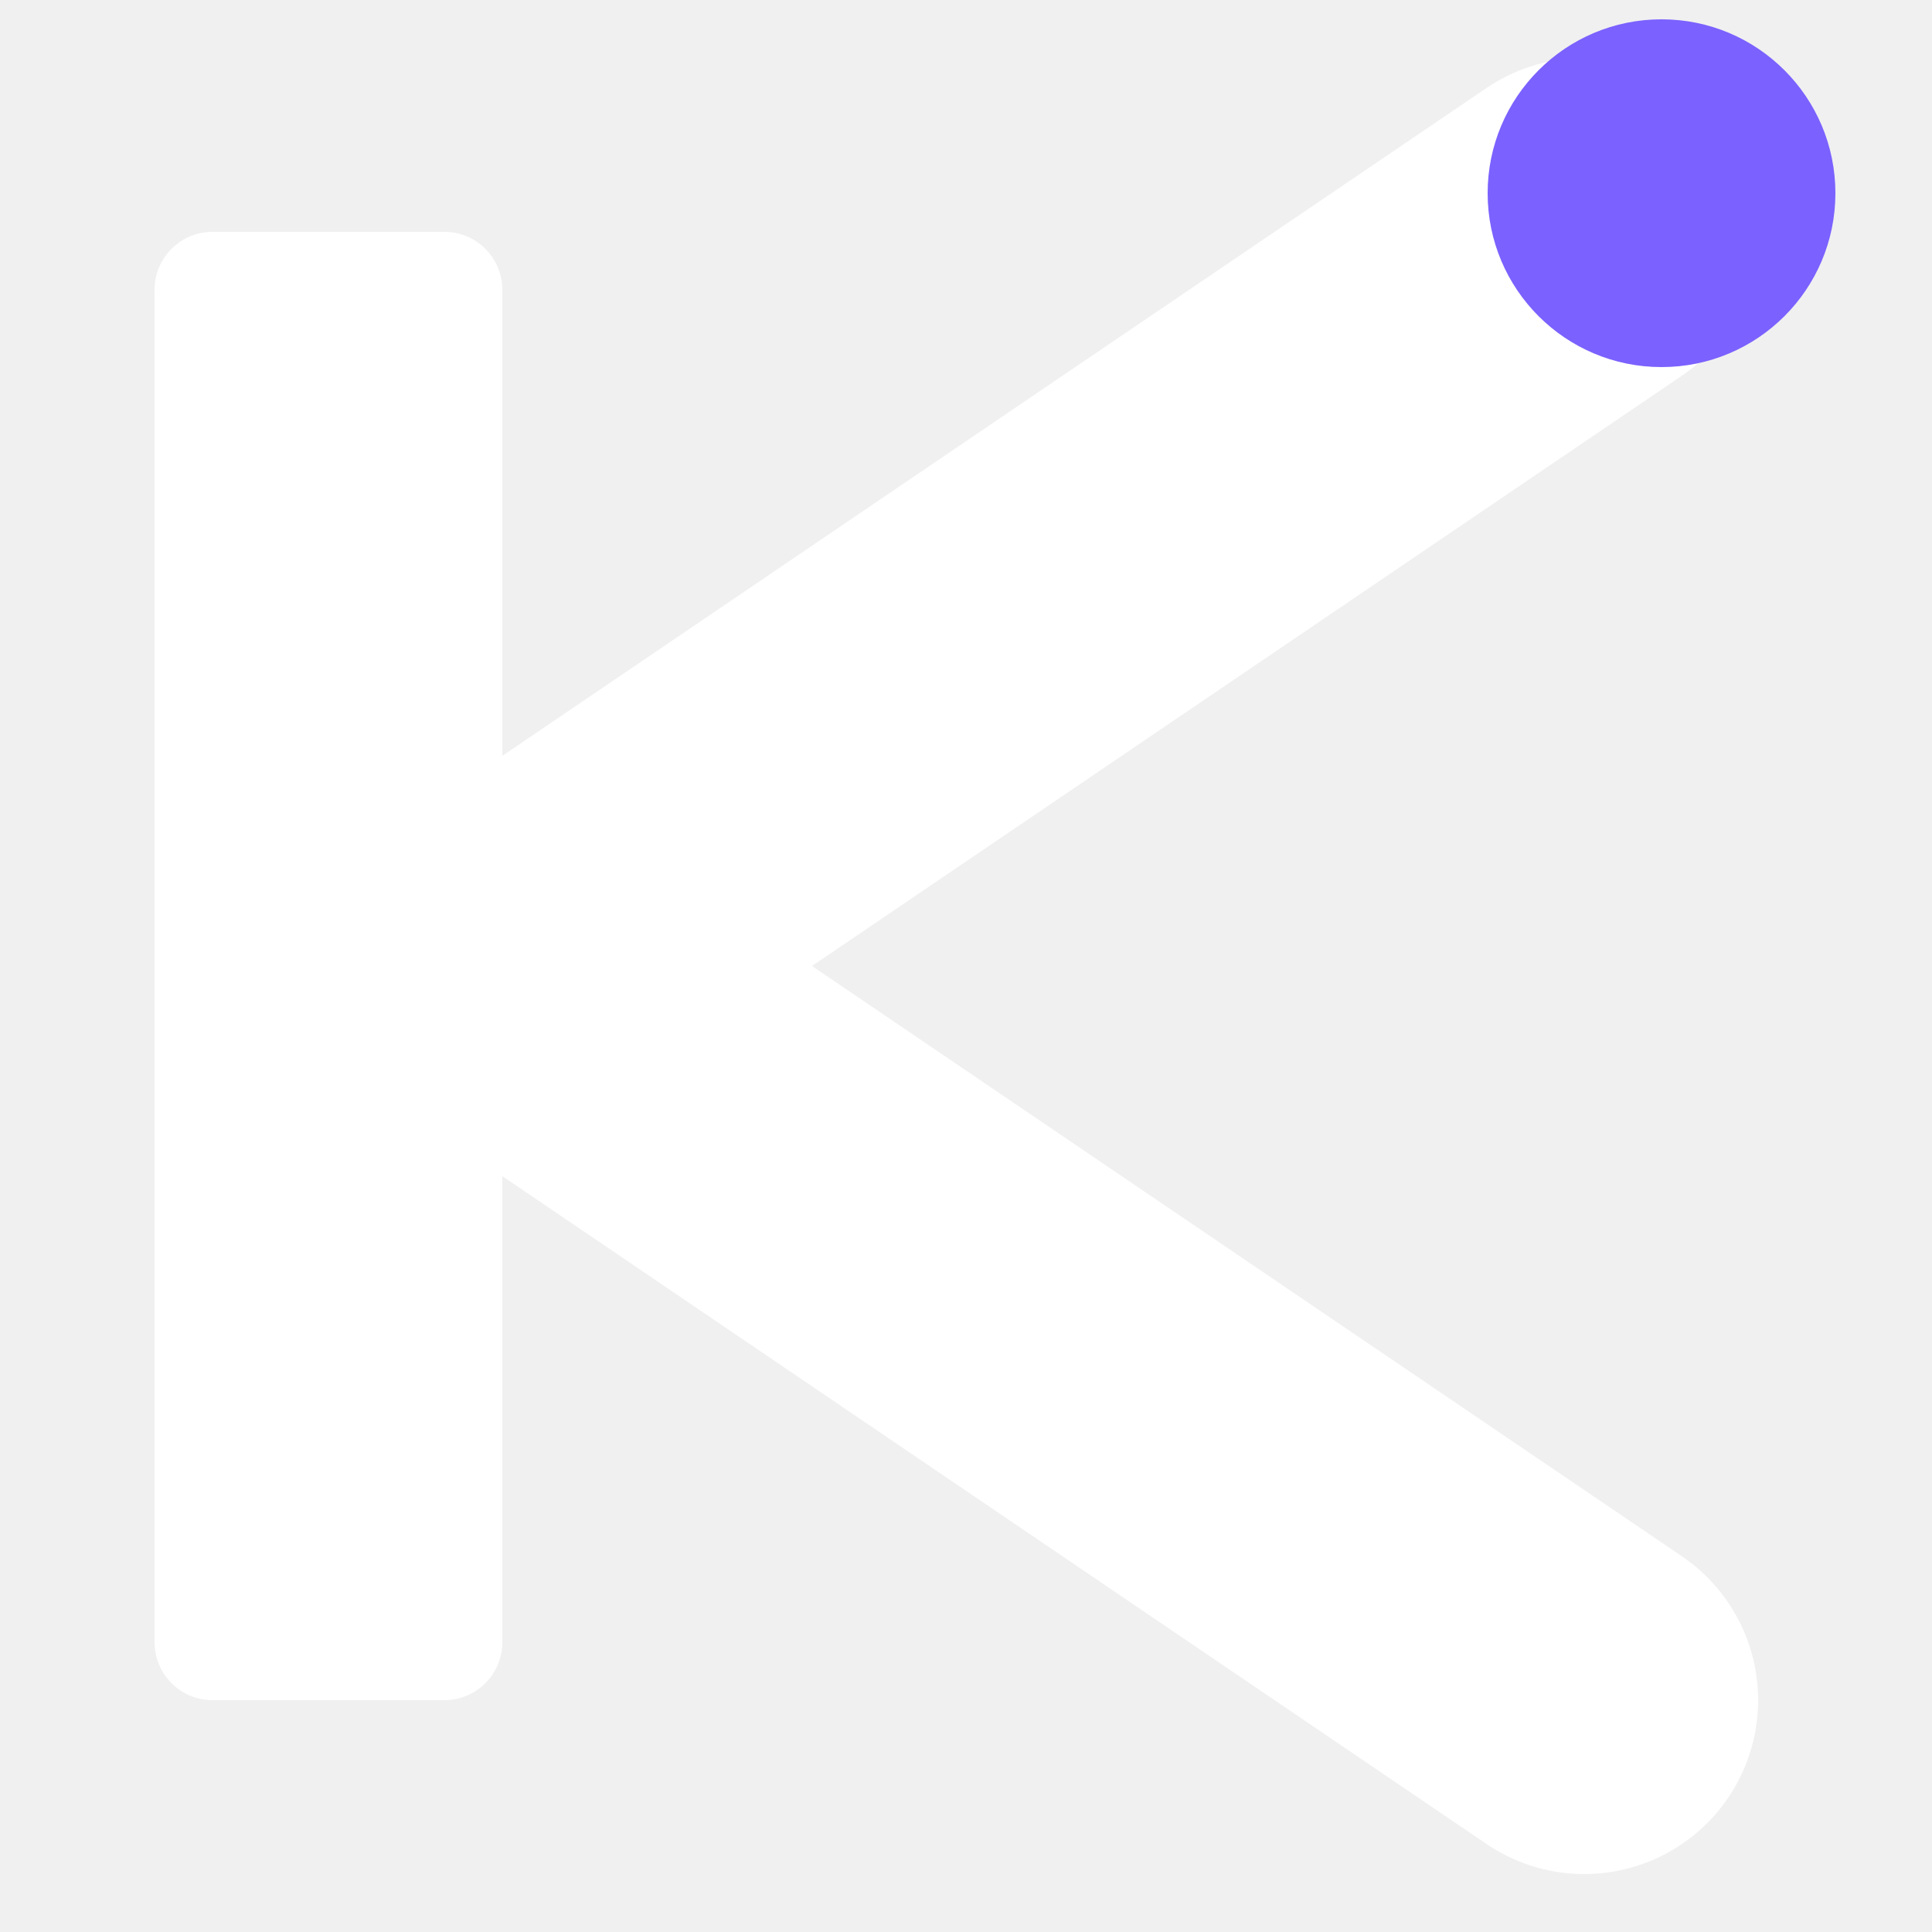
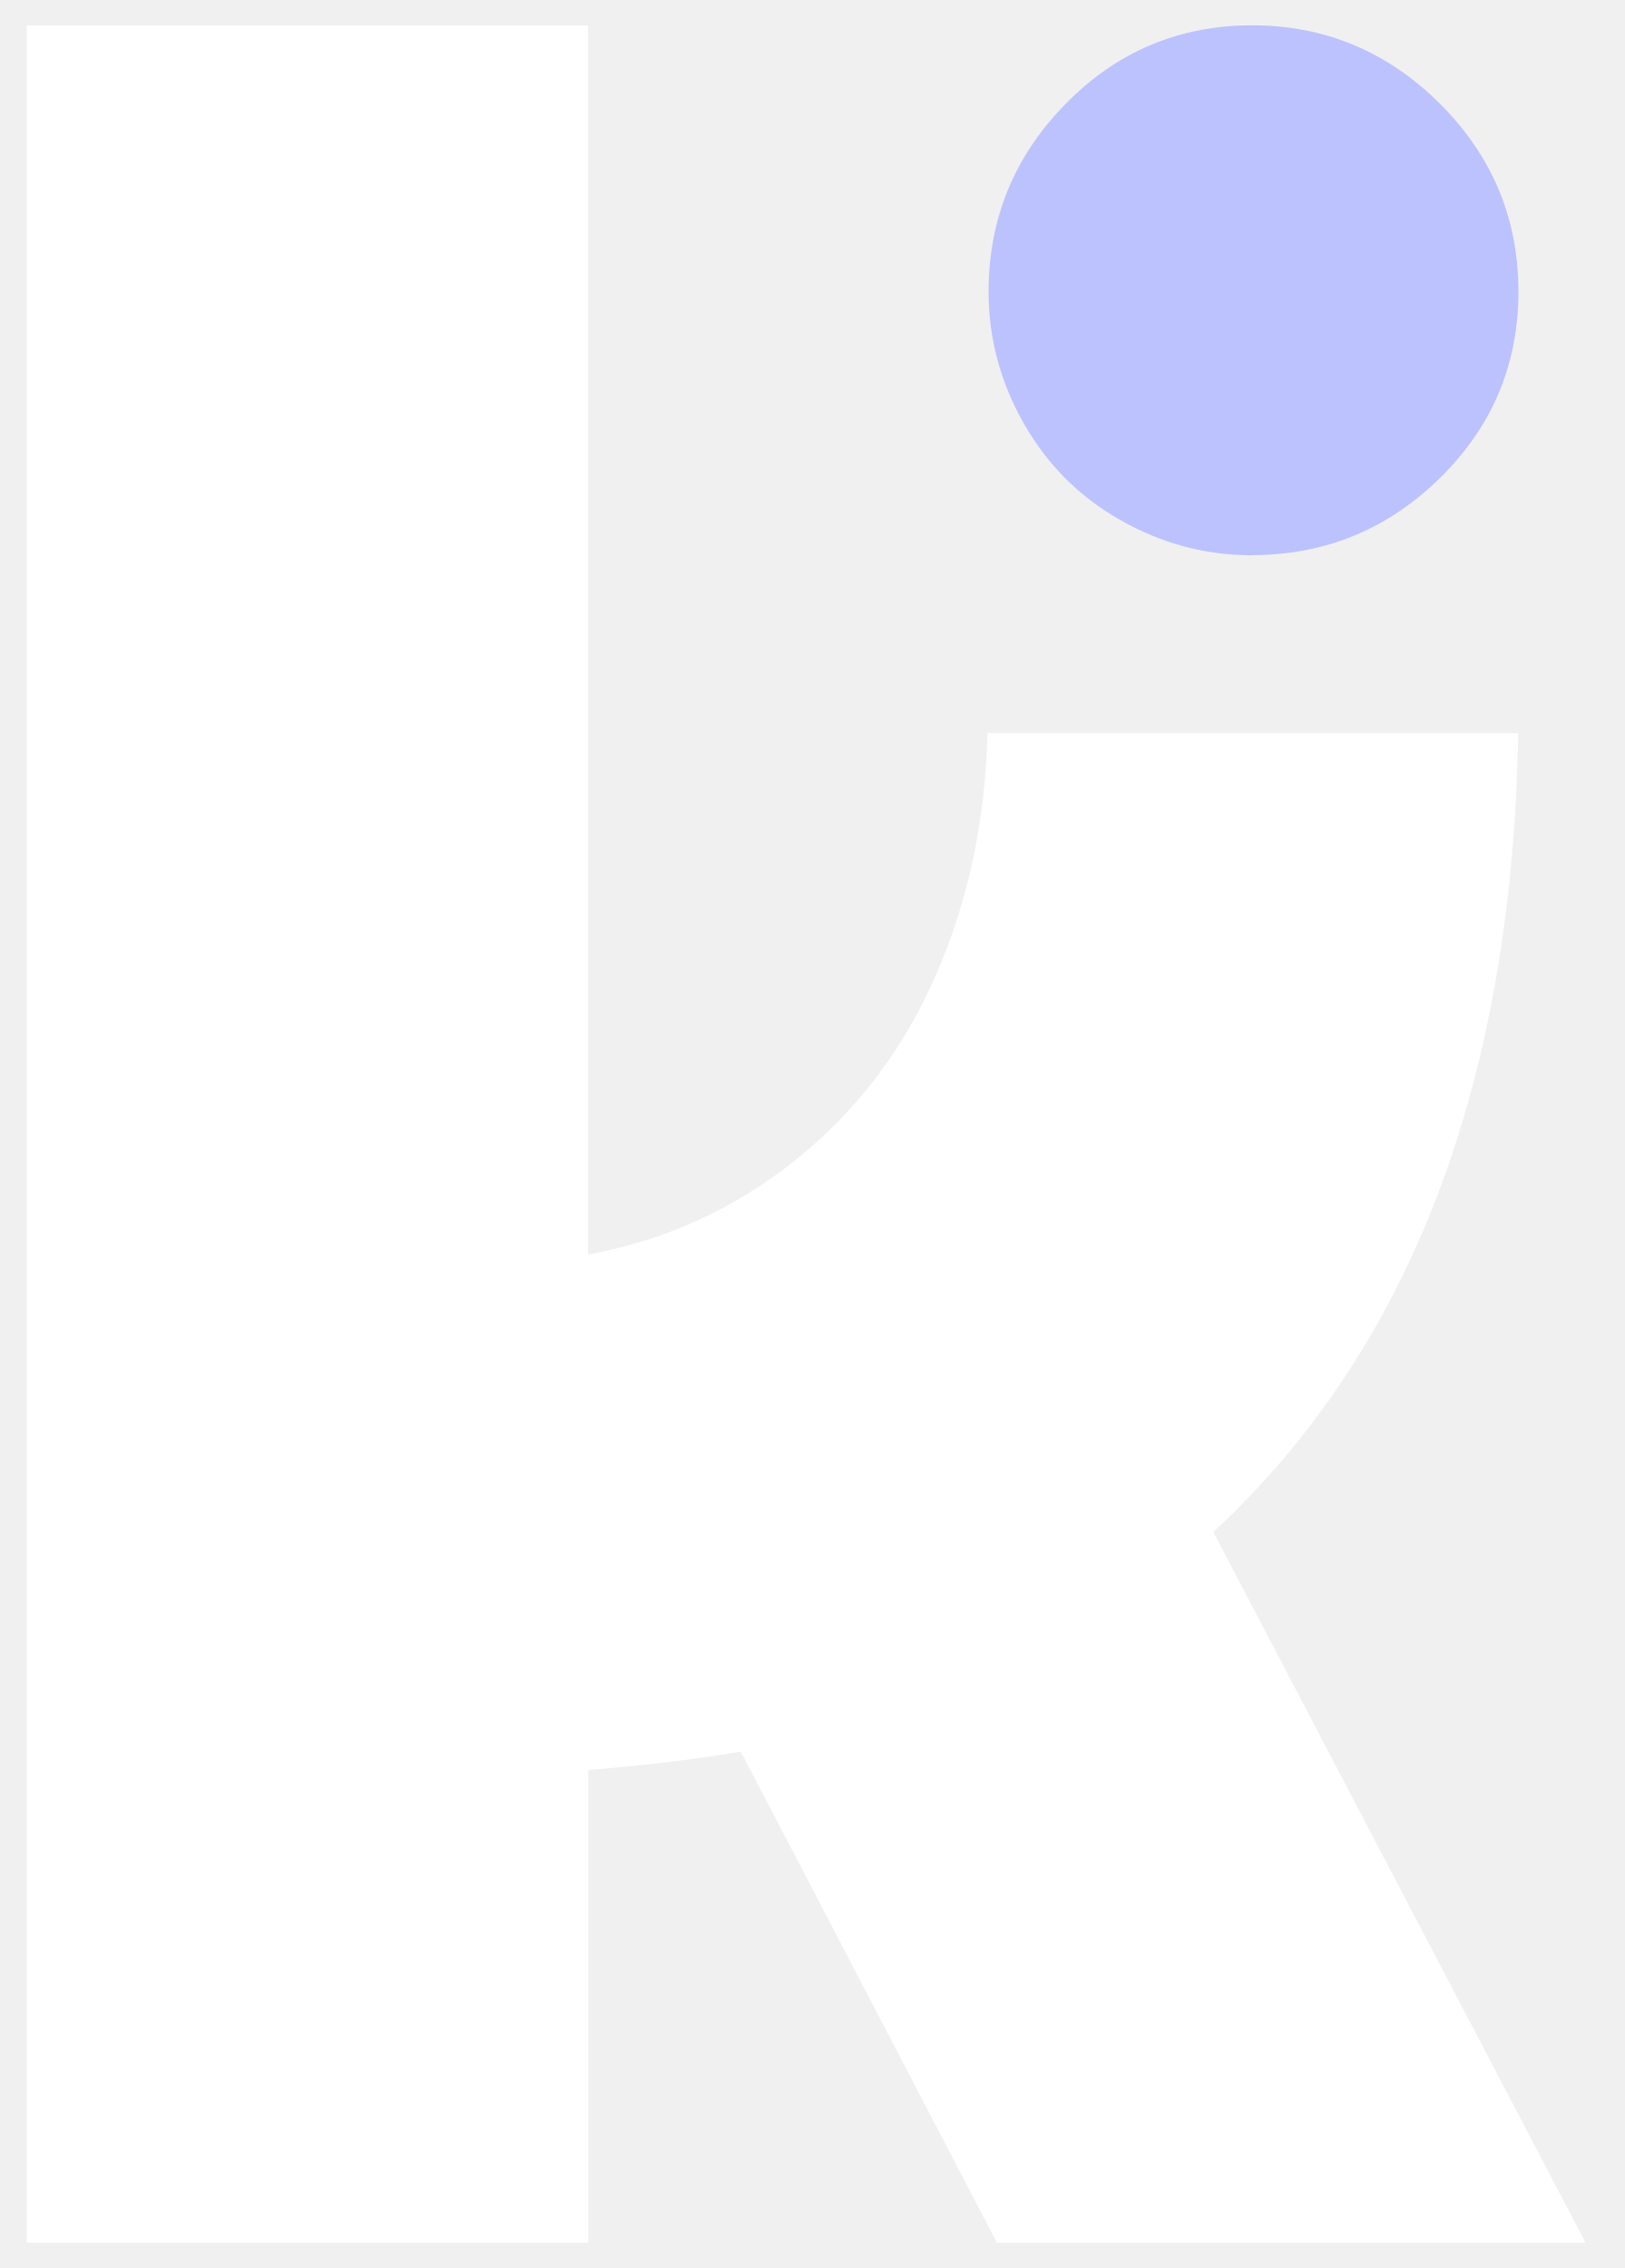
- <svg xmlns="http://www.w3.org/2000/svg" viewBox="0 0 100 100" fill="none">
-   <rect x="8" y="12" width="18" height="76" rx="3" fill="#FFFFFF" />
-   <line x1="26" y1="50" x2="82" y2="12" stroke="#FFFFFF" stroke-width="18" stroke-linecap="round" />
-   <line x1="26" y1="50" x2="82" y2="88" stroke="#FFFFFF" stroke-width="18" stroke-linecap="round" />
-   <circle cx="86" cy="10" r="9" fill="#7B61FF" />
+ <svg xmlns="http://www.w3.org/2000/svg" id="Capa_1" version="1.1" viewBox="0 0 859.3 1200">
+   <defs>
+     <style>
+       .st0 {
+         fill: #bcc2fe;
+       }
+ 
+       .st1 {
+         fill: #fff;
+       }
+     </style>
+   </defs>
+   <path class="st1" d="M641.9,810.6l196.9,376h-311.4l-135.5-259.8c-25.8,4.3-52.7,7.5-80.7,9.7v250.1H14.2V13.5h296.9v650.3c40.9-7.5,77.5-24.2,109.7-50,32.3-25.8,57-58.3,74.2-97.6,17.2-39.3,26.3-82,27.4-128.3h280.8c-3.2,185-57,326-161.4,422.8Z" />
+   <path class="st0" d="M662.5,293.8c-24.7,0-48-6.2-69.7-18.6-21.8-12.3-38.8-29.4-51.2-51.2-12.4-21.8-18.6-45-18.6-69.7,0-38.6,13.6-71.7,40.8-99.4,27.2-27.7,60.1-41.5,98.6-41.5s71.7,13.9,99.4,41.5c27.7,27.7,41.5,60.8,41.5,99.4s-13.9,71.5-41.5,98.6c-27.7,27.2-60.8,40.8-99.4,40.8Z" />
</svg>
